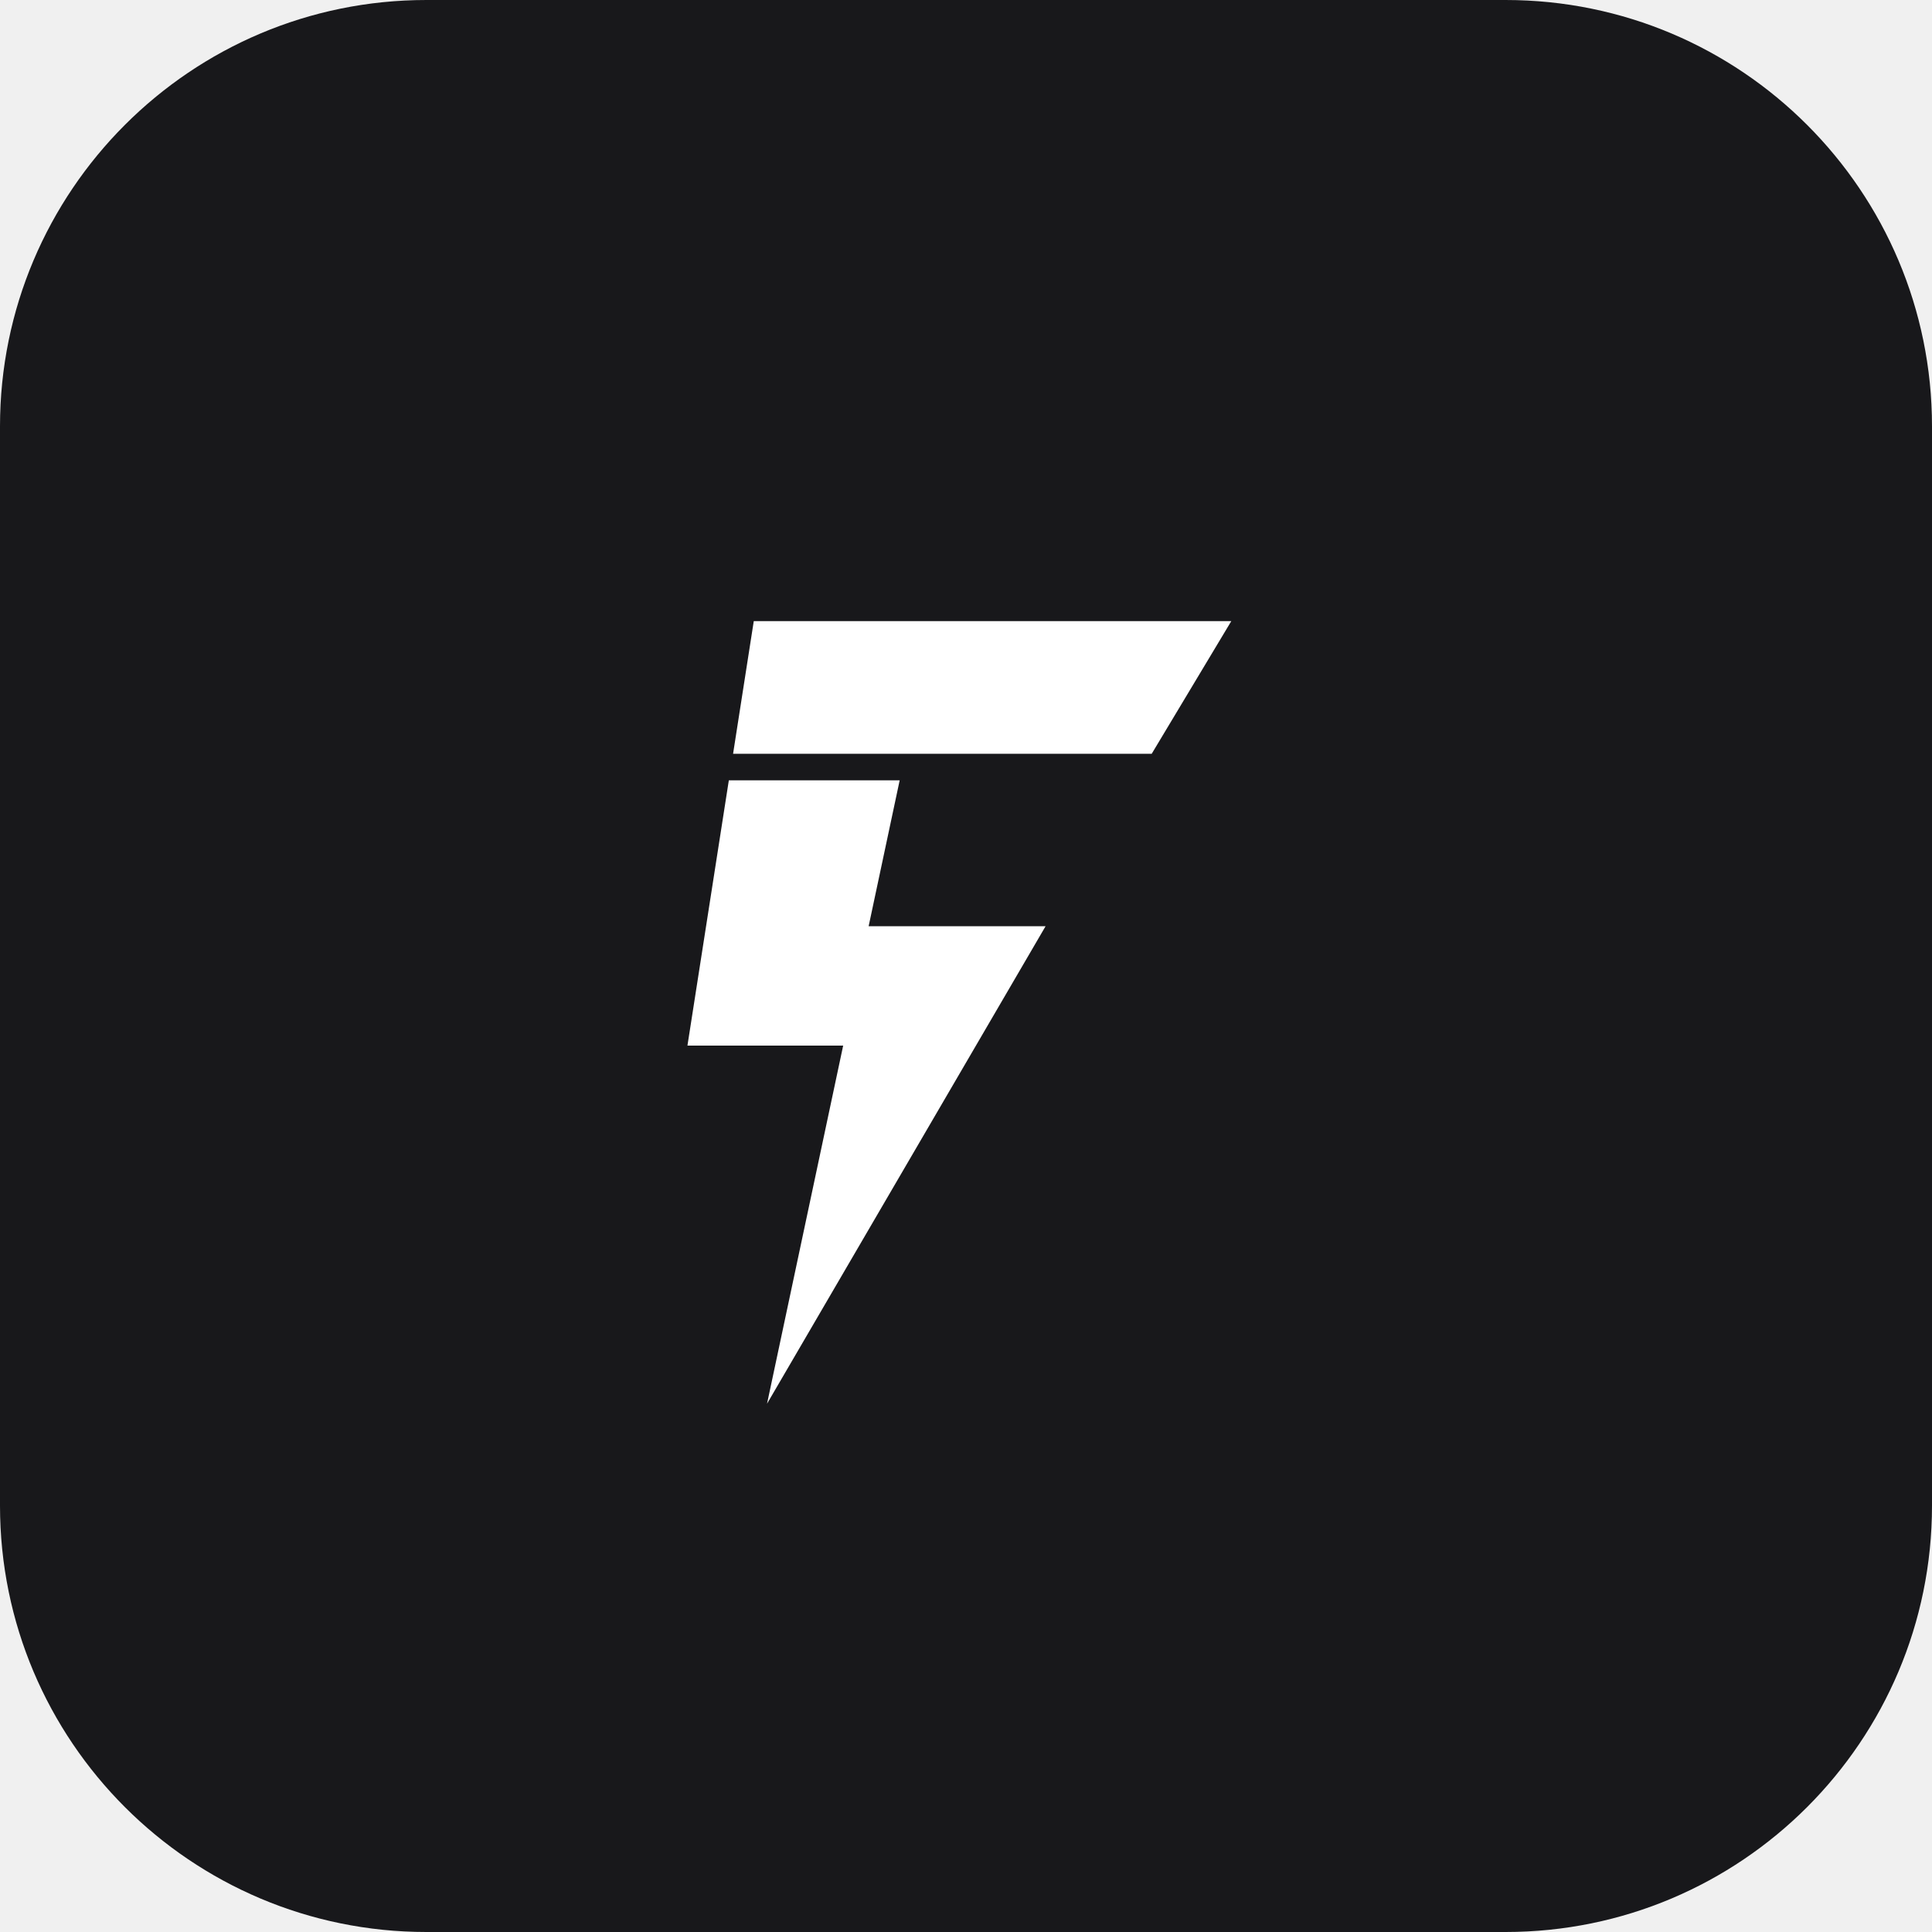
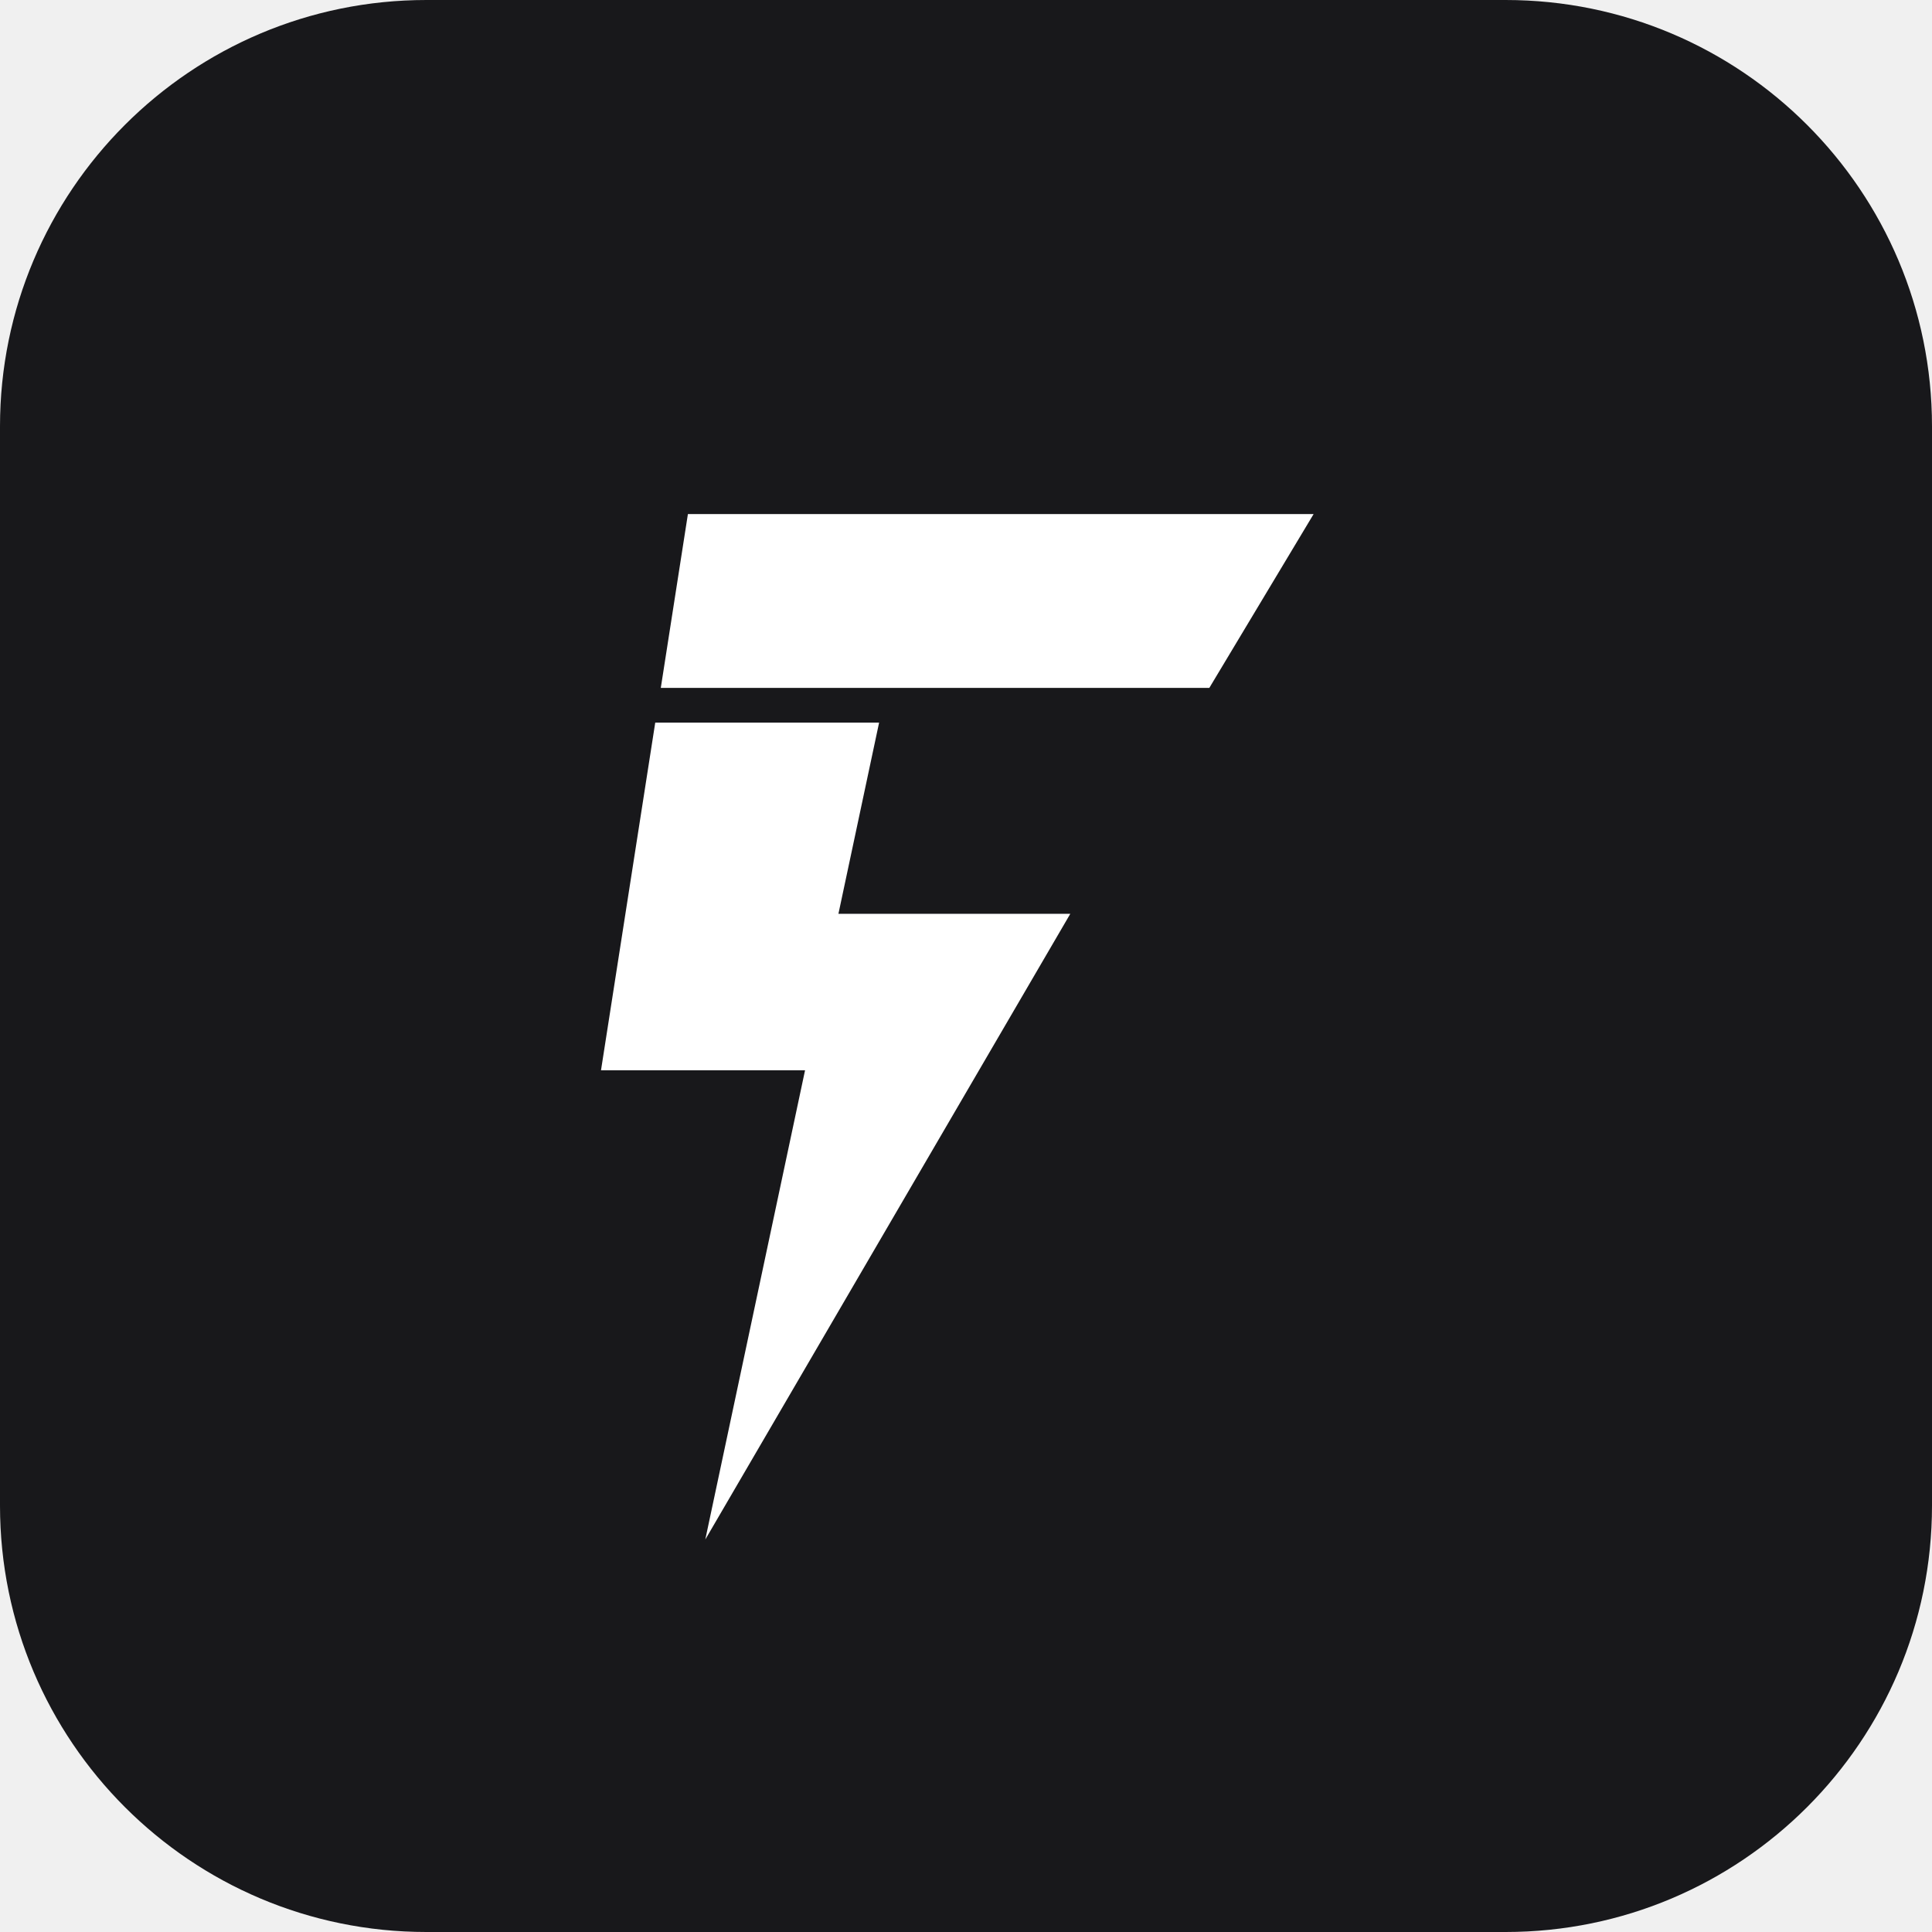
<svg xmlns="http://www.w3.org/2000/svg" width="1024" height="1024" viewBox="0 0 1024 1024" fill="none">
  <rect width="1024" height="1024" rx="226" fill="#18181B" />
-   <svg x="280" y="230" width="464" height="564" viewBox="0 0 33 40" fill="none">
+   <g transform="translate(208 143.5) scale(18.42424)">
    <path fill-rule="evenodd" clip-rule="evenodd" d="M7.72 12H23.5L26.5 7H8.5L7.72 12ZM9 36.5L19.5 18.5H12.83L14 13H7.56L6 23H11.87L9 36.5Z" fill="#FFFFFF" />
-   </svg>
+   </g>
</svg>
